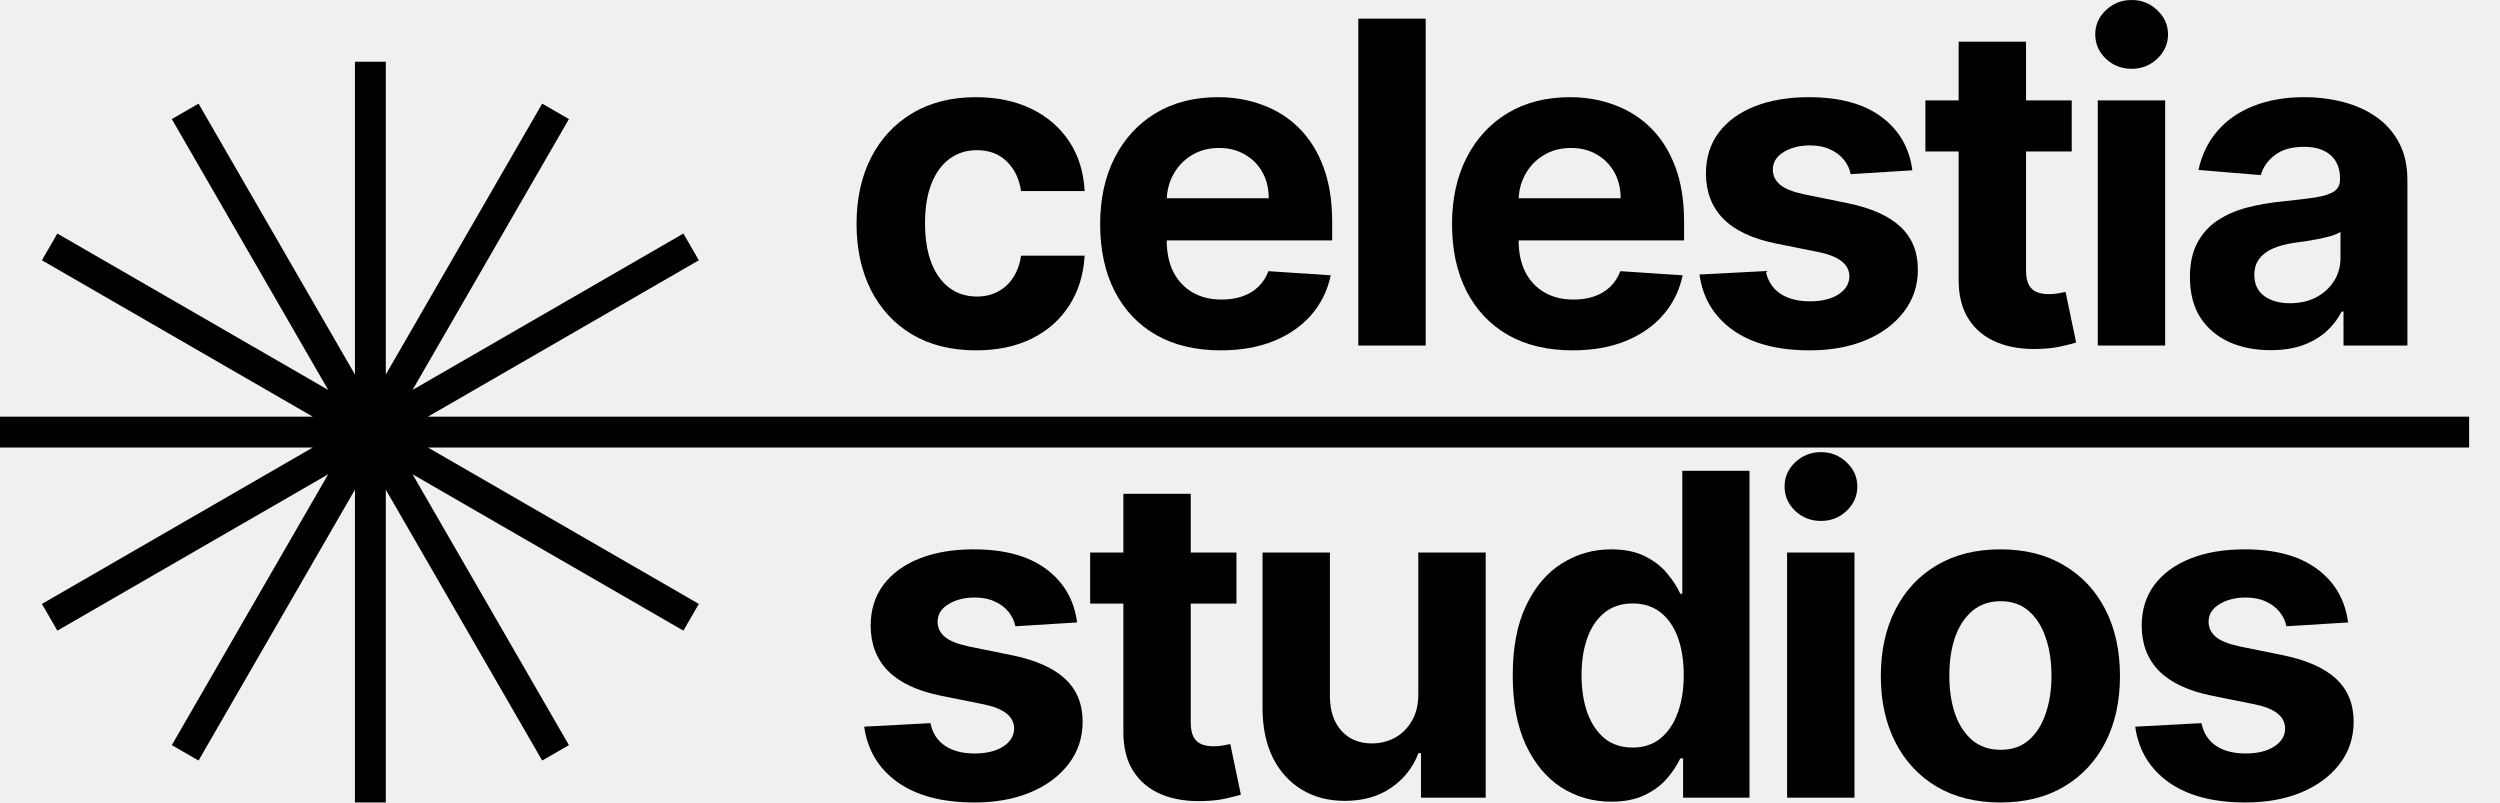
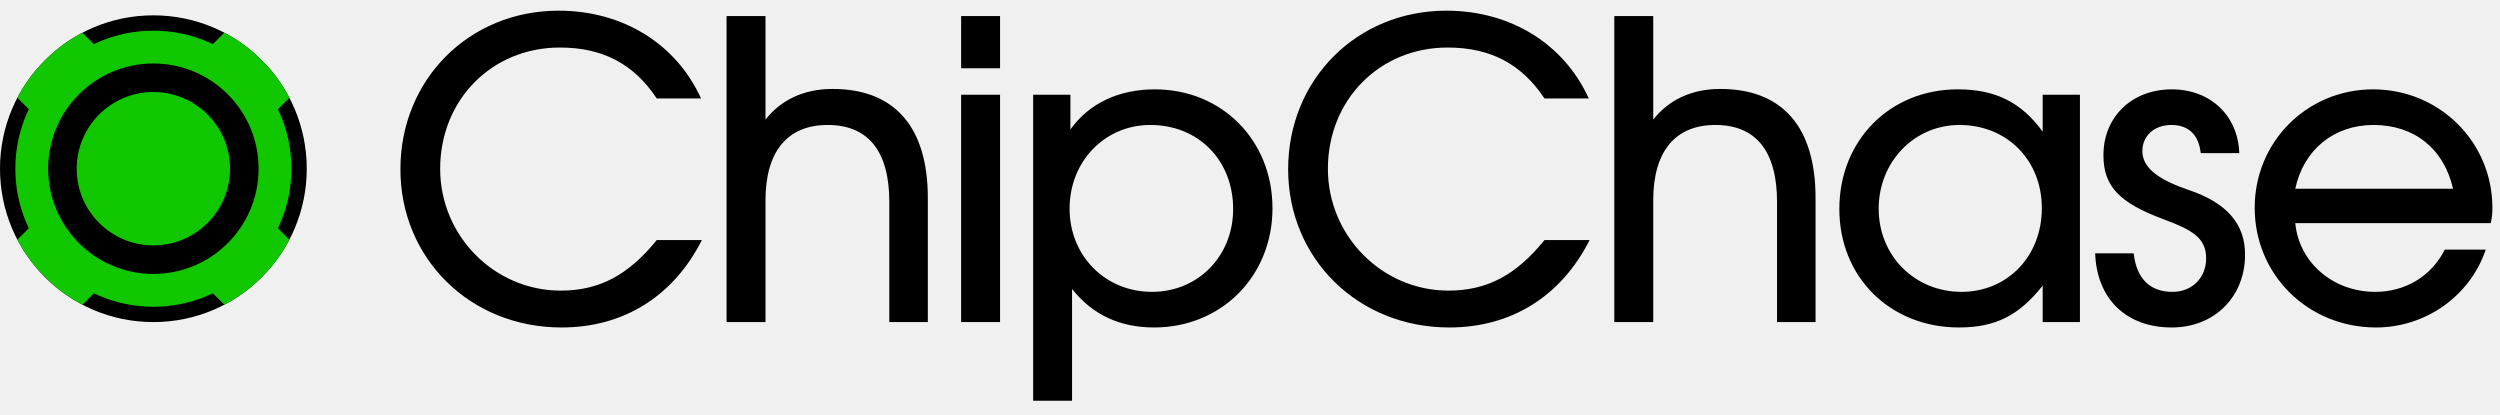
- <svg xmlns="http://www.w3.org/2000/svg" width="81" height="26" viewBox="0 0 81 26" fill="none">
-   <path d="M31.626 11.351C30.82 11.351 30.127 11.178 29.546 10.833C28.968 10.485 28.524 10.003 28.213 9.386C27.906 8.768 27.752 8.058 27.752 7.255C27.752 6.441 27.908 5.728 28.219 5.114C28.533 4.497 28.979 4.016 29.556 3.671C30.133 3.323 30.82 3.149 31.616 3.149C32.303 3.149 32.904 3.275 33.42 3.527C33.936 3.778 34.344 4.132 34.645 4.587C34.945 5.042 35.111 5.576 35.142 6.19H33.082C33.024 5.793 32.87 5.474 32.62 5.233C32.374 4.988 32.052 4.866 31.652 4.866C31.314 4.866 31.018 4.959 30.765 5.145C30.516 5.328 30.321 5.595 30.181 5.947C30.041 6.298 29.971 6.724 29.971 7.224C29.971 7.731 30.04 8.162 30.176 8.517C30.316 8.872 30.513 9.143 30.765 9.329C31.018 9.515 31.314 9.608 31.652 9.608C31.901 9.608 32.125 9.556 32.323 9.453C32.525 9.349 32.691 9.199 32.82 9.003C32.954 8.803 33.041 8.563 33.082 8.284H35.142C35.108 8.891 34.944 9.425 34.65 9.887C34.359 10.346 33.958 10.704 33.446 10.963C32.933 11.221 32.327 11.351 31.626 11.351Z" fill="currentColor" />
-   <path d="M39.549 11.351C38.74 11.351 38.043 11.185 37.459 10.854C36.878 10.52 36.43 10.047 36.116 9.437C35.802 8.824 35.645 8.098 35.645 7.26C35.645 6.443 35.802 5.726 36.116 5.109C36.43 4.492 36.873 4.011 37.443 3.666C38.017 3.322 38.69 3.149 39.462 3.149C39.981 3.149 40.465 3.234 40.912 3.403C41.363 3.568 41.756 3.818 42.091 4.152C42.429 4.487 42.692 4.907 42.88 5.414C43.068 5.917 43.162 6.507 43.162 7.183V7.788H36.516V6.423H41.107C41.107 6.105 41.039 5.824 40.902 5.58C40.766 5.335 40.576 5.144 40.333 5.006C40.094 4.864 39.816 4.794 39.498 4.794C39.167 4.794 38.873 4.871 38.617 5.026C38.364 5.178 38.166 5.383 38.022 5.642C37.879 5.897 37.805 6.181 37.802 6.495V7.793C37.802 8.186 37.874 8.525 38.017 8.812C38.164 9.098 38.371 9.318 38.637 9.473C38.904 9.629 39.22 9.706 39.585 9.706C39.828 9.706 40.05 9.672 40.251 9.603C40.453 9.534 40.625 9.43 40.769 9.292C40.912 9.155 41.022 8.986 41.097 8.786L43.116 8.92C43.013 9.41 42.803 9.837 42.486 10.203C42.171 10.565 41.765 10.847 41.266 11.051C40.771 11.251 40.198 11.351 39.549 11.351Z" fill="currentColor" />
-   <path d="M46.192 0.605V11.195H44.009V0.605H46.192Z" fill="currentColor" />
-   <path d="M50.951 11.351C50.141 11.351 49.444 11.185 48.86 10.854C48.279 10.52 47.832 10.047 47.518 9.437C47.203 8.824 47.046 8.098 47.046 7.26C47.046 6.443 47.203 5.726 47.518 5.109C47.832 4.492 48.274 4.011 48.845 3.666C49.419 3.322 50.092 3.149 50.864 3.149C51.383 3.149 51.867 3.234 52.314 3.403C52.765 3.568 53.158 3.818 53.493 4.152C53.831 4.487 54.094 4.907 54.282 5.414C54.47 5.917 54.564 6.507 54.564 7.183V7.788H47.917V6.423H52.509C52.509 6.105 52.441 5.824 52.304 5.58C52.167 5.335 51.978 5.144 51.735 5.006C51.496 4.864 51.218 4.794 50.9 4.794C50.568 4.794 50.275 4.871 50.018 5.026C49.766 5.178 49.567 5.383 49.424 5.642C49.28 5.897 49.207 6.181 49.204 6.495V7.793C49.204 8.186 49.275 8.525 49.419 8.812C49.566 9.098 49.772 9.318 50.039 9.473C50.305 9.629 50.621 9.706 50.987 9.706C51.229 9.706 51.452 9.672 51.653 9.603C51.855 9.534 52.027 9.43 52.171 9.292C52.314 9.155 52.423 8.986 52.499 8.786L54.518 8.92C54.415 9.41 54.205 9.837 53.887 10.203C53.573 10.565 53.166 10.847 52.668 11.051C52.172 11.251 51.6 11.351 50.951 11.351Z" fill="currentColor" />
-   <path d="M61.96 5.518L59.962 5.642C59.927 5.469 59.854 5.314 59.741 5.176C59.629 5.035 59.48 4.923 59.295 4.84C59.114 4.754 58.897 4.711 58.645 4.711C58.306 4.711 58.021 4.783 57.789 4.928C57.556 5.069 57.44 5.259 57.44 5.497C57.44 5.686 57.516 5.847 57.666 5.978C57.816 6.109 58.074 6.214 58.44 6.293L59.864 6.583C60.63 6.741 61.2 6.996 61.576 7.348C61.952 7.7 62.139 8.162 62.139 8.734C62.139 9.255 61.987 9.711 61.683 10.104C61.383 10.497 60.969 10.804 60.443 11.025C59.921 11.242 59.318 11.351 58.634 11.351C57.592 11.351 56.762 11.132 56.144 10.694C55.529 10.253 55.169 9.653 55.063 8.894L57.21 8.781C57.275 9.101 57.432 9.346 57.681 9.515C57.931 9.68 58.25 9.763 58.639 9.763C59.022 9.763 59.33 9.689 59.562 9.541C59.798 9.389 59.917 9.194 59.921 8.956C59.917 8.756 59.834 8.593 59.669 8.465C59.505 8.334 59.253 8.234 58.911 8.165L57.548 7.891C56.779 7.736 56.207 7.467 55.831 7.084C55.459 6.702 55.273 6.214 55.273 5.621C55.273 5.111 55.409 4.671 55.683 4.302C55.959 3.933 56.347 3.649 56.846 3.449C57.348 3.249 57.936 3.149 58.609 3.149C59.603 3.149 60.385 3.361 60.956 3.785C61.53 4.209 61.864 4.787 61.96 5.518Z" fill="currentColor" />
-   <path d="M67.124 3.253V4.907H62.383V3.253H67.124ZM63.46 1.35H65.643V8.755C65.643 8.958 65.673 9.117 65.735 9.23C65.796 9.341 65.882 9.418 65.991 9.463C66.104 9.508 66.234 9.53 66.38 9.53C66.483 9.53 66.585 9.522 66.688 9.504C66.79 9.484 66.869 9.468 66.924 9.458L67.267 11.097C67.158 11.132 67.004 11.171 66.806 11.216C66.608 11.264 66.367 11.294 66.083 11.304C65.557 11.325 65.096 11.254 64.7 11.092C64.307 10.93 64.001 10.678 63.782 10.337C63.564 9.996 63.456 9.565 63.46 9.044V1.35Z" fill="currentColor" />
-   <path d="M67.968 11.195V3.253H70.151V11.195H67.968ZM69.065 2.229C68.74 2.229 68.462 2.12 68.23 1.903C68.001 1.682 67.886 1.419 67.886 1.112C67.886 0.808 68.001 0.548 68.23 0.331C68.462 0.11 68.74 0 69.065 0C69.389 0 69.666 0.11 69.895 0.331C70.127 0.548 70.244 0.808 70.244 1.112C70.244 1.419 70.127 1.682 69.895 1.903C69.666 2.12 69.389 2.229 69.065 2.229Z" fill="currentColor" />
-   <path d="M73.567 11.345C73.065 11.345 72.618 11.258 72.225 11.082C71.832 10.902 71.521 10.639 71.292 10.29C71.067 9.939 70.954 9.501 70.954 8.977C70.954 8.536 71.034 8.165 71.195 7.865C71.355 7.565 71.574 7.324 71.851 7.141C72.127 6.959 72.442 6.821 72.794 6.728C73.149 6.635 73.521 6.569 73.911 6.531C74.368 6.483 74.737 6.438 75.018 6.397C75.298 6.352 75.501 6.286 75.627 6.2C75.754 6.114 75.817 5.986 75.817 5.817V5.786C75.817 5.459 75.715 5.206 75.51 5.026C75.308 4.847 75.021 4.757 74.649 4.757C74.256 4.757 73.943 4.845 73.711 5.021C73.478 5.194 73.325 5.411 73.25 5.673L71.231 5.507C71.333 5.025 71.535 4.607 71.835 4.256C72.136 3.901 72.524 3.628 72.999 3.439C73.477 3.246 74.03 3.149 74.659 3.149C75.096 3.149 75.515 3.201 75.914 3.304C76.317 3.408 76.674 3.568 76.985 3.785C77.3 4.002 77.547 4.282 77.728 4.623C77.909 4.961 78 5.366 78 5.838V11.195H75.93V10.094H75.868C75.742 10.342 75.573 10.561 75.361 10.751C75.149 10.937 74.895 11.083 74.597 11.19C74.3 11.294 73.957 11.345 73.567 11.345ZM74.193 9.825C74.514 9.825 74.797 9.761 75.043 9.634C75.289 9.503 75.482 9.327 75.622 9.106C75.762 8.886 75.832 8.636 75.832 8.356V7.514C75.764 7.558 75.67 7.6 75.55 7.638C75.434 7.672 75.303 7.705 75.156 7.736C75.009 7.764 74.862 7.789 74.715 7.814C74.568 7.834 74.435 7.853 74.316 7.87C74.059 7.908 73.835 7.969 73.644 8.051C73.453 8.134 73.304 8.246 73.198 8.388C73.093 8.525 73.04 8.698 73.04 8.905C73.04 9.205 73.147 9.434 73.362 9.592C73.581 9.748 73.858 9.825 74.193 9.825Z" fill="currentColor" />
-   <path d="M34.898 20.167L32.899 20.291C32.865 20.119 32.791 19.964 32.679 19.826C32.566 19.684 32.417 19.572 32.233 19.49C32.052 19.403 31.835 19.36 31.582 19.36C31.244 19.36 30.959 19.433 30.726 19.578C30.494 19.719 30.378 19.908 30.378 20.146C30.378 20.336 30.453 20.496 30.603 20.627C30.753 20.758 31.012 20.863 31.377 20.943L32.802 21.232C33.567 21.391 34.137 21.646 34.513 21.998C34.889 22.349 35.077 22.811 35.077 23.383C35.077 23.904 34.925 24.361 34.621 24.754C34.32 25.147 33.907 25.454 33.381 25.674C32.858 25.891 32.255 26 31.572 26C30.53 26 29.7 25.781 29.081 25.343C28.466 24.902 28.106 24.302 28 23.544L30.147 23.43C30.212 23.751 30.369 23.995 30.619 24.164C30.868 24.33 31.187 24.413 31.577 24.413C31.959 24.413 32.267 24.338 32.499 24.19C32.735 24.038 32.855 23.844 32.858 23.606C32.855 23.406 32.771 23.242 32.607 23.114C32.443 22.983 32.19 22.884 31.848 22.815L30.485 22.541C29.717 22.385 29.145 22.116 28.769 21.734C28.396 21.351 28.21 20.863 28.21 20.27C28.21 19.76 28.347 19.321 28.62 18.952C28.897 18.583 29.285 18.299 29.783 18.099C30.285 17.899 30.873 17.799 31.546 17.799C32.54 17.799 33.323 18.011 33.893 18.435C34.467 18.859 34.802 19.436 34.898 20.167Z" fill="currentColor" />
-   <path d="M40.061 17.902V19.557H35.321V17.902H40.061ZM36.397 15.999H38.58V23.404C38.58 23.608 38.611 23.766 38.672 23.88C38.734 23.99 38.819 24.068 38.928 24.113C39.041 24.157 39.171 24.18 39.318 24.18C39.42 24.18 39.523 24.171 39.625 24.154C39.728 24.133 39.806 24.118 39.861 24.107L40.204 25.747C40.095 25.781 39.941 25.821 39.743 25.866C39.545 25.914 39.304 25.943 39.021 25.953C38.495 25.974 38.033 25.904 37.637 25.741C37.244 25.579 36.938 25.328 36.72 24.986C36.501 24.645 36.394 24.214 36.397 23.694V15.999Z" fill="currentColor" />
-   <path d="M45.953 22.463V17.902H48.136V25.845H46.04V24.402H45.958C45.781 24.867 45.485 25.242 45.072 25.524C44.662 25.807 44.161 25.948 43.57 25.948C43.044 25.948 42.581 25.828 42.182 25.586C41.782 25.345 41.469 25.002 41.244 24.557C41.022 24.113 40.909 23.58 40.906 22.959V17.902H43.089V22.566C43.092 23.035 43.217 23.406 43.463 23.678C43.709 23.951 44.038 24.087 44.452 24.087C44.715 24.087 44.961 24.026 45.19 23.906C45.419 23.782 45.603 23.599 45.743 23.358C45.887 23.116 45.957 22.818 45.953 22.463Z" fill="currentColor" />
-   <path d="M52.206 25.974C51.608 25.974 51.066 25.819 50.581 25.509C50.099 25.195 49.717 24.735 49.433 24.128C49.153 23.518 49.013 22.77 49.013 21.884C49.013 20.974 49.158 20.217 49.449 19.614C49.739 19.007 50.125 18.554 50.607 18.254C51.092 17.95 51.623 17.799 52.2 17.799C52.641 17.799 53.008 17.875 53.302 18.026C53.599 18.174 53.839 18.361 54.02 18.585C54.204 18.805 54.344 19.023 54.44 19.236H54.507V15.255H56.684V25.845H54.532V24.573H54.44C54.337 24.793 54.192 25.012 54.004 25.23C53.82 25.443 53.579 25.621 53.282 25.762C52.988 25.904 52.629 25.974 52.206 25.974ZM52.898 24.221C53.249 24.221 53.547 24.125 53.789 23.932C54.035 23.735 54.223 23.461 54.353 23.109C54.486 22.758 54.553 22.346 54.553 21.873C54.553 21.401 54.488 20.991 54.358 20.643C54.228 20.295 54.04 20.026 53.794 19.836C53.548 19.646 53.249 19.552 52.898 19.552C52.539 19.552 52.236 19.65 51.99 19.846C51.745 20.043 51.558 20.315 51.432 20.663C51.306 21.012 51.242 21.415 51.242 21.873C51.242 22.335 51.306 22.744 51.432 23.099C51.562 23.451 51.748 23.726 51.99 23.926C52.236 24.123 52.539 24.221 52.898 24.221Z" fill="currentColor" />
-   <path d="M57.902 25.845V17.902H60.085V25.845H57.902ZM58.999 16.878C58.674 16.878 58.396 16.77 58.163 16.552C57.934 16.332 57.82 16.068 57.82 15.761C57.82 15.458 57.934 15.198 58.163 14.98C58.396 14.76 58.674 14.649 58.999 14.649C59.323 14.649 59.6 14.76 59.829 14.98C60.061 15.198 60.177 15.458 60.177 15.761C60.177 16.068 60.061 16.332 59.829 16.552C59.6 16.77 59.323 16.878 58.999 16.878Z" fill="currentColor" />
-   <path d="M64.813 26C64.017 26 63.328 25.829 62.748 25.488C62.17 25.143 61.725 24.664 61.41 24.05C61.096 23.433 60.939 22.718 60.939 21.904C60.939 21.084 61.096 20.367 61.41 19.753C61.725 19.136 62.17 18.657 62.748 18.316C63.328 17.971 64.017 17.799 64.813 17.799C65.609 17.799 66.296 17.971 66.873 18.316C67.454 18.657 67.901 19.136 68.216 19.753C68.53 20.367 68.687 21.084 68.687 21.904C68.687 22.718 68.53 23.433 68.216 24.05C67.901 24.664 67.454 25.143 66.873 25.488C66.296 25.829 65.609 26 64.813 26ZM64.823 24.294C65.185 24.294 65.488 24.19 65.73 23.983C65.973 23.773 66.156 23.487 66.278 23.125C66.405 22.763 66.468 22.351 66.468 21.889C66.468 21.427 66.405 21.015 66.278 20.653C66.156 20.291 65.973 20.005 65.73 19.795C65.488 19.584 65.185 19.479 64.823 19.479C64.458 19.479 64.15 19.584 63.901 19.795C63.655 20.005 63.469 20.291 63.342 20.653C63.219 21.015 63.158 21.427 63.158 21.889C63.158 22.351 63.219 22.763 63.342 23.125C63.469 23.487 63.655 23.773 63.901 23.983C64.15 24.19 64.458 24.294 64.823 24.294Z" fill="currentColor" />
-   <path d="M76.078 20.167L74.08 20.291C74.046 20.119 73.972 19.964 73.859 19.826C73.747 19.684 73.598 19.572 73.414 19.49C73.233 19.403 73.016 19.36 72.763 19.36C72.424 19.36 72.139 19.433 71.907 19.578C71.675 19.719 71.558 19.908 71.558 20.146C71.558 20.336 71.634 20.496 71.784 20.627C71.934 20.758 72.192 20.863 72.558 20.943L73.982 21.232C74.748 21.391 75.318 21.646 75.694 21.998C76.07 22.349 76.258 22.811 76.258 23.383C76.258 23.904 76.106 24.361 75.802 24.754C75.501 25.147 75.088 25.454 74.561 25.674C74.039 25.891 73.436 26 72.752 26C71.71 26 70.88 25.781 70.262 25.343C69.647 24.902 69.287 24.302 69.181 23.544L71.328 23.43C71.393 23.751 71.55 23.995 71.799 24.164C72.049 24.33 72.368 24.413 72.758 24.413C73.14 24.413 73.448 24.338 73.68 24.19C73.916 24.038 74.035 23.844 74.039 23.606C74.035 23.406 73.952 23.242 73.788 23.114C73.624 22.983 73.371 22.884 73.029 22.815L71.666 22.541C70.897 22.385 70.325 22.116 69.949 21.734C69.577 21.351 69.391 20.863 69.391 20.27C69.391 19.76 69.528 19.321 69.801 18.952C70.078 18.583 70.465 18.299 70.964 18.099C71.466 17.899 72.054 17.799 72.727 17.799C73.721 17.799 74.503 18.011 75.074 18.435C75.648 18.859 75.983 19.436 76.078 20.167Z" fill="currentColor" />
-   <path d="M12 2L12 14M12 14L12 26M12 14H80M12 14L0 14M12 14L18 3.608M12 14L6 24.392M12 14L22.392 20M12 14L1.608 8M12 14L22.392 8M12 14L1.608 20M12 14L18 24.392M12 14L6 3.608" stroke="currentColor" />
+ <svg xmlns="http://www.w3.org/2000/svg" width="163" height="27" viewBox="0 0 163 27" fill="none">
+   <path d="M42.82 15.654H45.763C43.9 19.326 40.66 21.351 36.61 21.351C30.67 21.351 26.107 16.869 26.107 11.037C26.107 5.178 30.589 0.696 36.421 0.696C40.606 0.696 44.089 2.856 45.709 6.42H42.82C41.335 4.179 39.31 3.099 36.502 3.099C32.074 3.099 28.699 6.501 28.699 11.01C28.699 15.384 32.236 18.948 36.556 18.948C39.067 18.948 40.957 17.949 42.82 15.654ZM47.372 21V1.047H49.91V7.797C50.936 6.501 52.421 5.799 54.284 5.799C58.334 5.799 60.494 8.283 60.494 12.9V21H57.983V13.17C57.983 9.849 56.606 8.148 53.96 8.148C51.341 8.148 49.91 9.876 49.91 13.062V21H47.372ZM62.666 21V6.177H65.204V21H62.666ZM62.666 4.449V1.047H65.204V4.449H62.666ZM67.361 26.13V6.177H69.79V8.445C71.005 6.744 72.922 5.826 75.299 5.826C79.672 5.826 82.966 9.147 82.966 13.575C82.966 18.003 79.645 21.351 75.245 21.351C73.004 21.351 71.222 20.514 69.898 18.84V26.13H67.361ZM75.109 19.029C78.106 19.029 80.401 16.707 80.401 13.629C80.401 10.443 78.133 8.148 75.001 8.148C72.031 8.148 69.737 10.524 69.737 13.602C69.737 16.68 72.058 19.029 75.109 19.029ZM100.7 15.654H103.643C101.78 19.326 98.54 21.351 94.49 21.351C88.55 21.351 83.987 16.869 83.987 11.037C83.987 5.178 88.469 0.696 94.301 0.696C98.486 0.696 101.969 2.856 103.589 6.42H100.7C99.215 4.179 97.19 3.099 94.382 3.099C89.954 3.099 86.579 6.501 86.579 11.01C86.579 15.384 90.116 18.948 94.436 18.948C96.947 18.948 98.837 17.949 100.7 15.654ZM105.252 21V1.047H107.79V7.797C108.816 6.501 110.301 5.799 112.164 5.799C116.214 5.799 118.374 8.283 118.374 12.9V21H115.863V13.17C115.863 9.849 114.486 8.148 111.84 8.148C109.221 8.148 107.79 9.876 107.79 13.062V21H105.252ZM119.925 13.629C119.925 9.147 123.219 5.826 127.647 5.826C130.104 5.826 131.778 6.663 133.182 8.58V6.177H135.612V21H133.182V18.624C131.643 20.568 130.104 21.351 127.728 21.351C123.246 21.351 119.925 18.084 119.925 13.629ZM122.49 13.602C122.49 16.68 124.839 19.029 127.89 19.029C130.887 19.029 133.128 16.707 133.128 13.575C133.128 10.443 130.86 8.148 127.755 8.148C124.812 8.148 122.49 10.551 122.49 13.602ZM136.604 16.518H139.115C139.304 18.165 140.168 19.029 141.653 19.029C142.922 19.029 143.84 18.111 143.84 16.842C143.84 15.492 142.895 14.979 141.086 14.304C138.17 13.224 137.144 12.144 137.144 10.119C137.144 7.608 139.007 5.826 141.599 5.826C144.11 5.826 145.919 7.527 146 9.984H143.489C143.354 8.769 142.679 8.148 141.572 8.148C140.465 8.148 139.682 8.85 139.682 9.849C139.682 11.064 140.978 11.793 142.706 12.387C145.19 13.224 146.378 14.601 146.378 16.599C146.378 19.353 144.38 21.351 141.599 21.351C138.629 21.351 136.712 19.488 136.604 16.518ZM159.399 16.275H162.072C161.046 19.299 158.157 21.351 154.917 21.351C150.489 21.351 147.006 17.922 147.006 13.548C147.006 9.228 150.435 5.826 154.728 5.826C159.048 5.826 162.504 9.255 162.504 13.548C162.504 13.926 162.477 14.196 162.396 14.547H149.652C149.895 17.112 152.109 19.029 154.863 19.029C156.834 19.029 158.535 18.003 159.399 16.275ZM149.652 12.306H159.939C159.345 9.687 157.401 8.148 154.755 8.148C152.163 8.148 150.192 9.768 149.652 12.306Z" fill="black" />
+   <circle cx="10" cy="11" r="10" fill="black" />
+   <circle cx="10" cy="11" r="5" fill="#11C700" />
+   <path d="M19 11C19 15.971 14.971 20 10 20C5.029 20 1 15.971 1 11C1 6.029 5.029 2 10 2C14.971 2 19 6.029 19 11ZM3.139 11C3.139 14.789 6.211 17.86 10 17.86C13.789 17.86 16.86 14.789 16.86 11C16.86 7.211 13.789 4.139 10 4.139C6.211 4.139 3.139 7.211 3.139 11Z" fill="#11C700" />
+   <mask id="mask0_6001_131" style="mask-type:alpha" maskUnits="userSpaceOnUse" x="0" y="1" width="20" height="20">
+     <circle cx="10" cy="11" r="10" fill="white" />
+   </mask>
+   <g mask="url(#mask0_6001_131)">
+     <rect x="14.95" y="1.809" width="6" height="2" transform="rotate(45 14.9502 1.80859)" fill="#11C700" />
+     <rect x="2.222" y="14.535" width="6" height="2" transform="rotate(45 2.22217 14.5352)" fill="#11C700" />
+     <rect x="6.465" y="3.223" width="6" height="2" transform="rotate(135 6.46484 3.22266)" fill="#11C700" />
+     <rect x="19.192" y="15.949" width="6" height="2" transform="rotate(135 19.1924 15.9492)" fill="#11C700" />
+   </g>
</svg>
